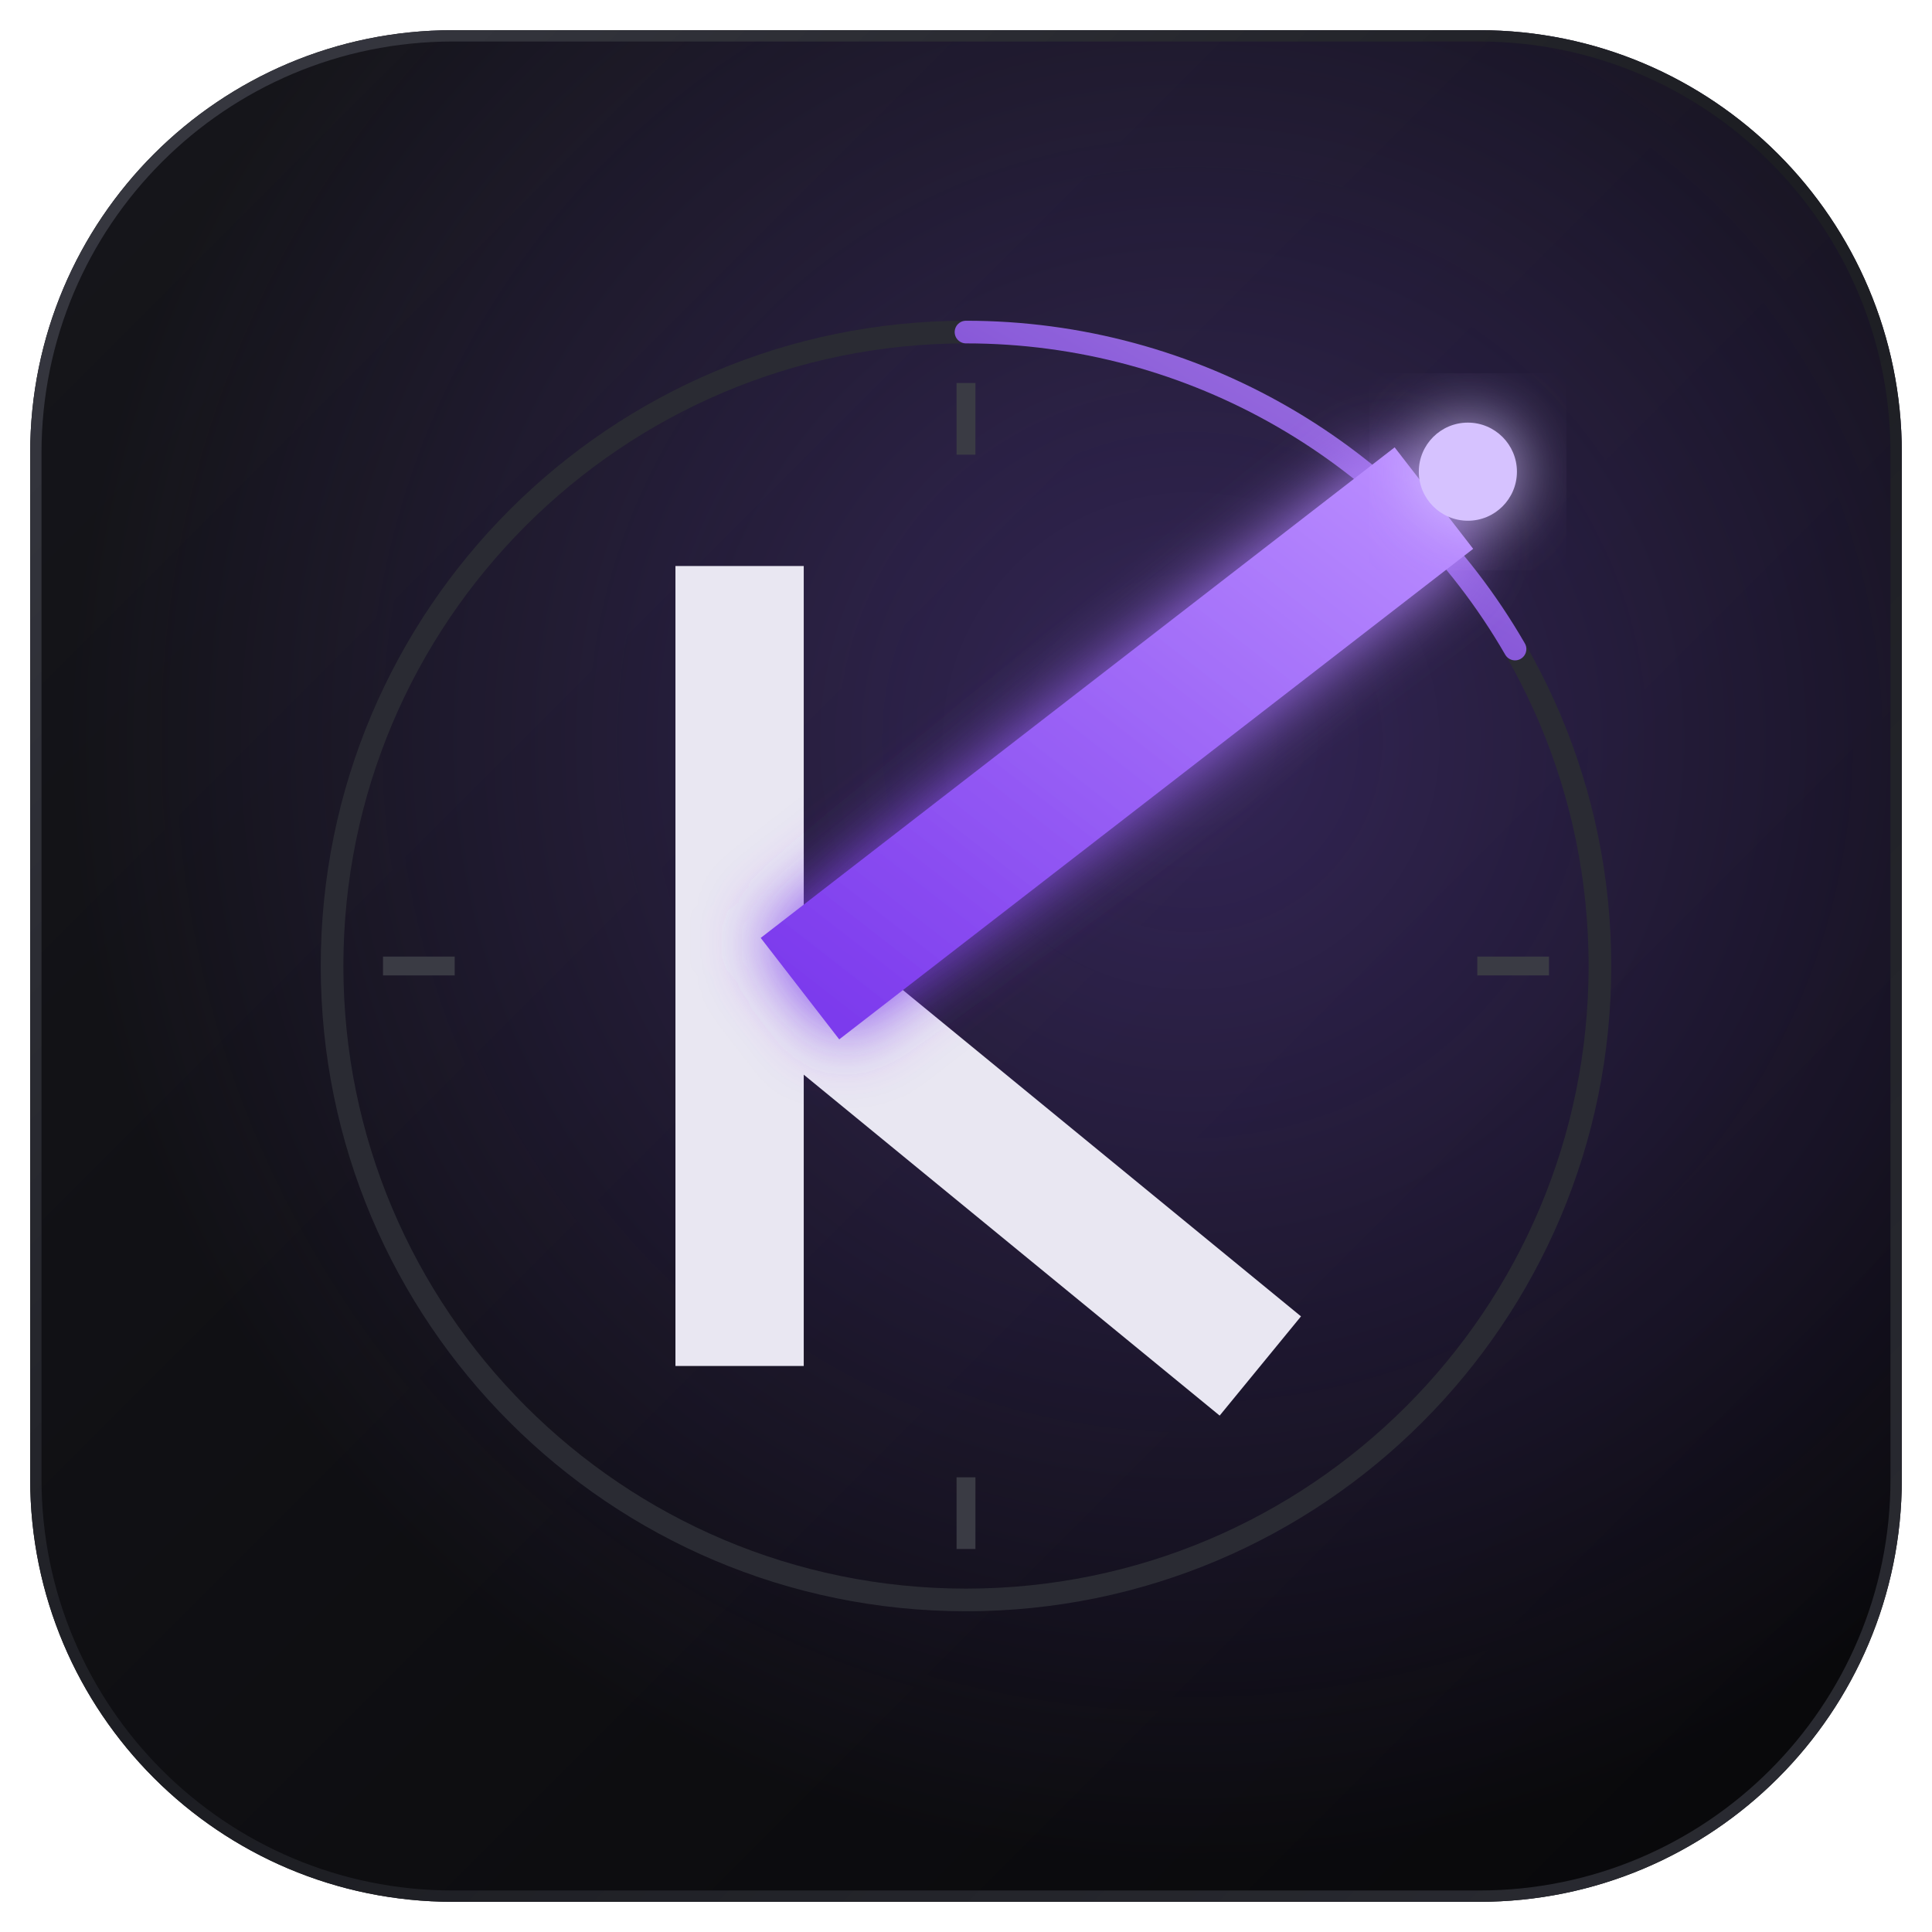
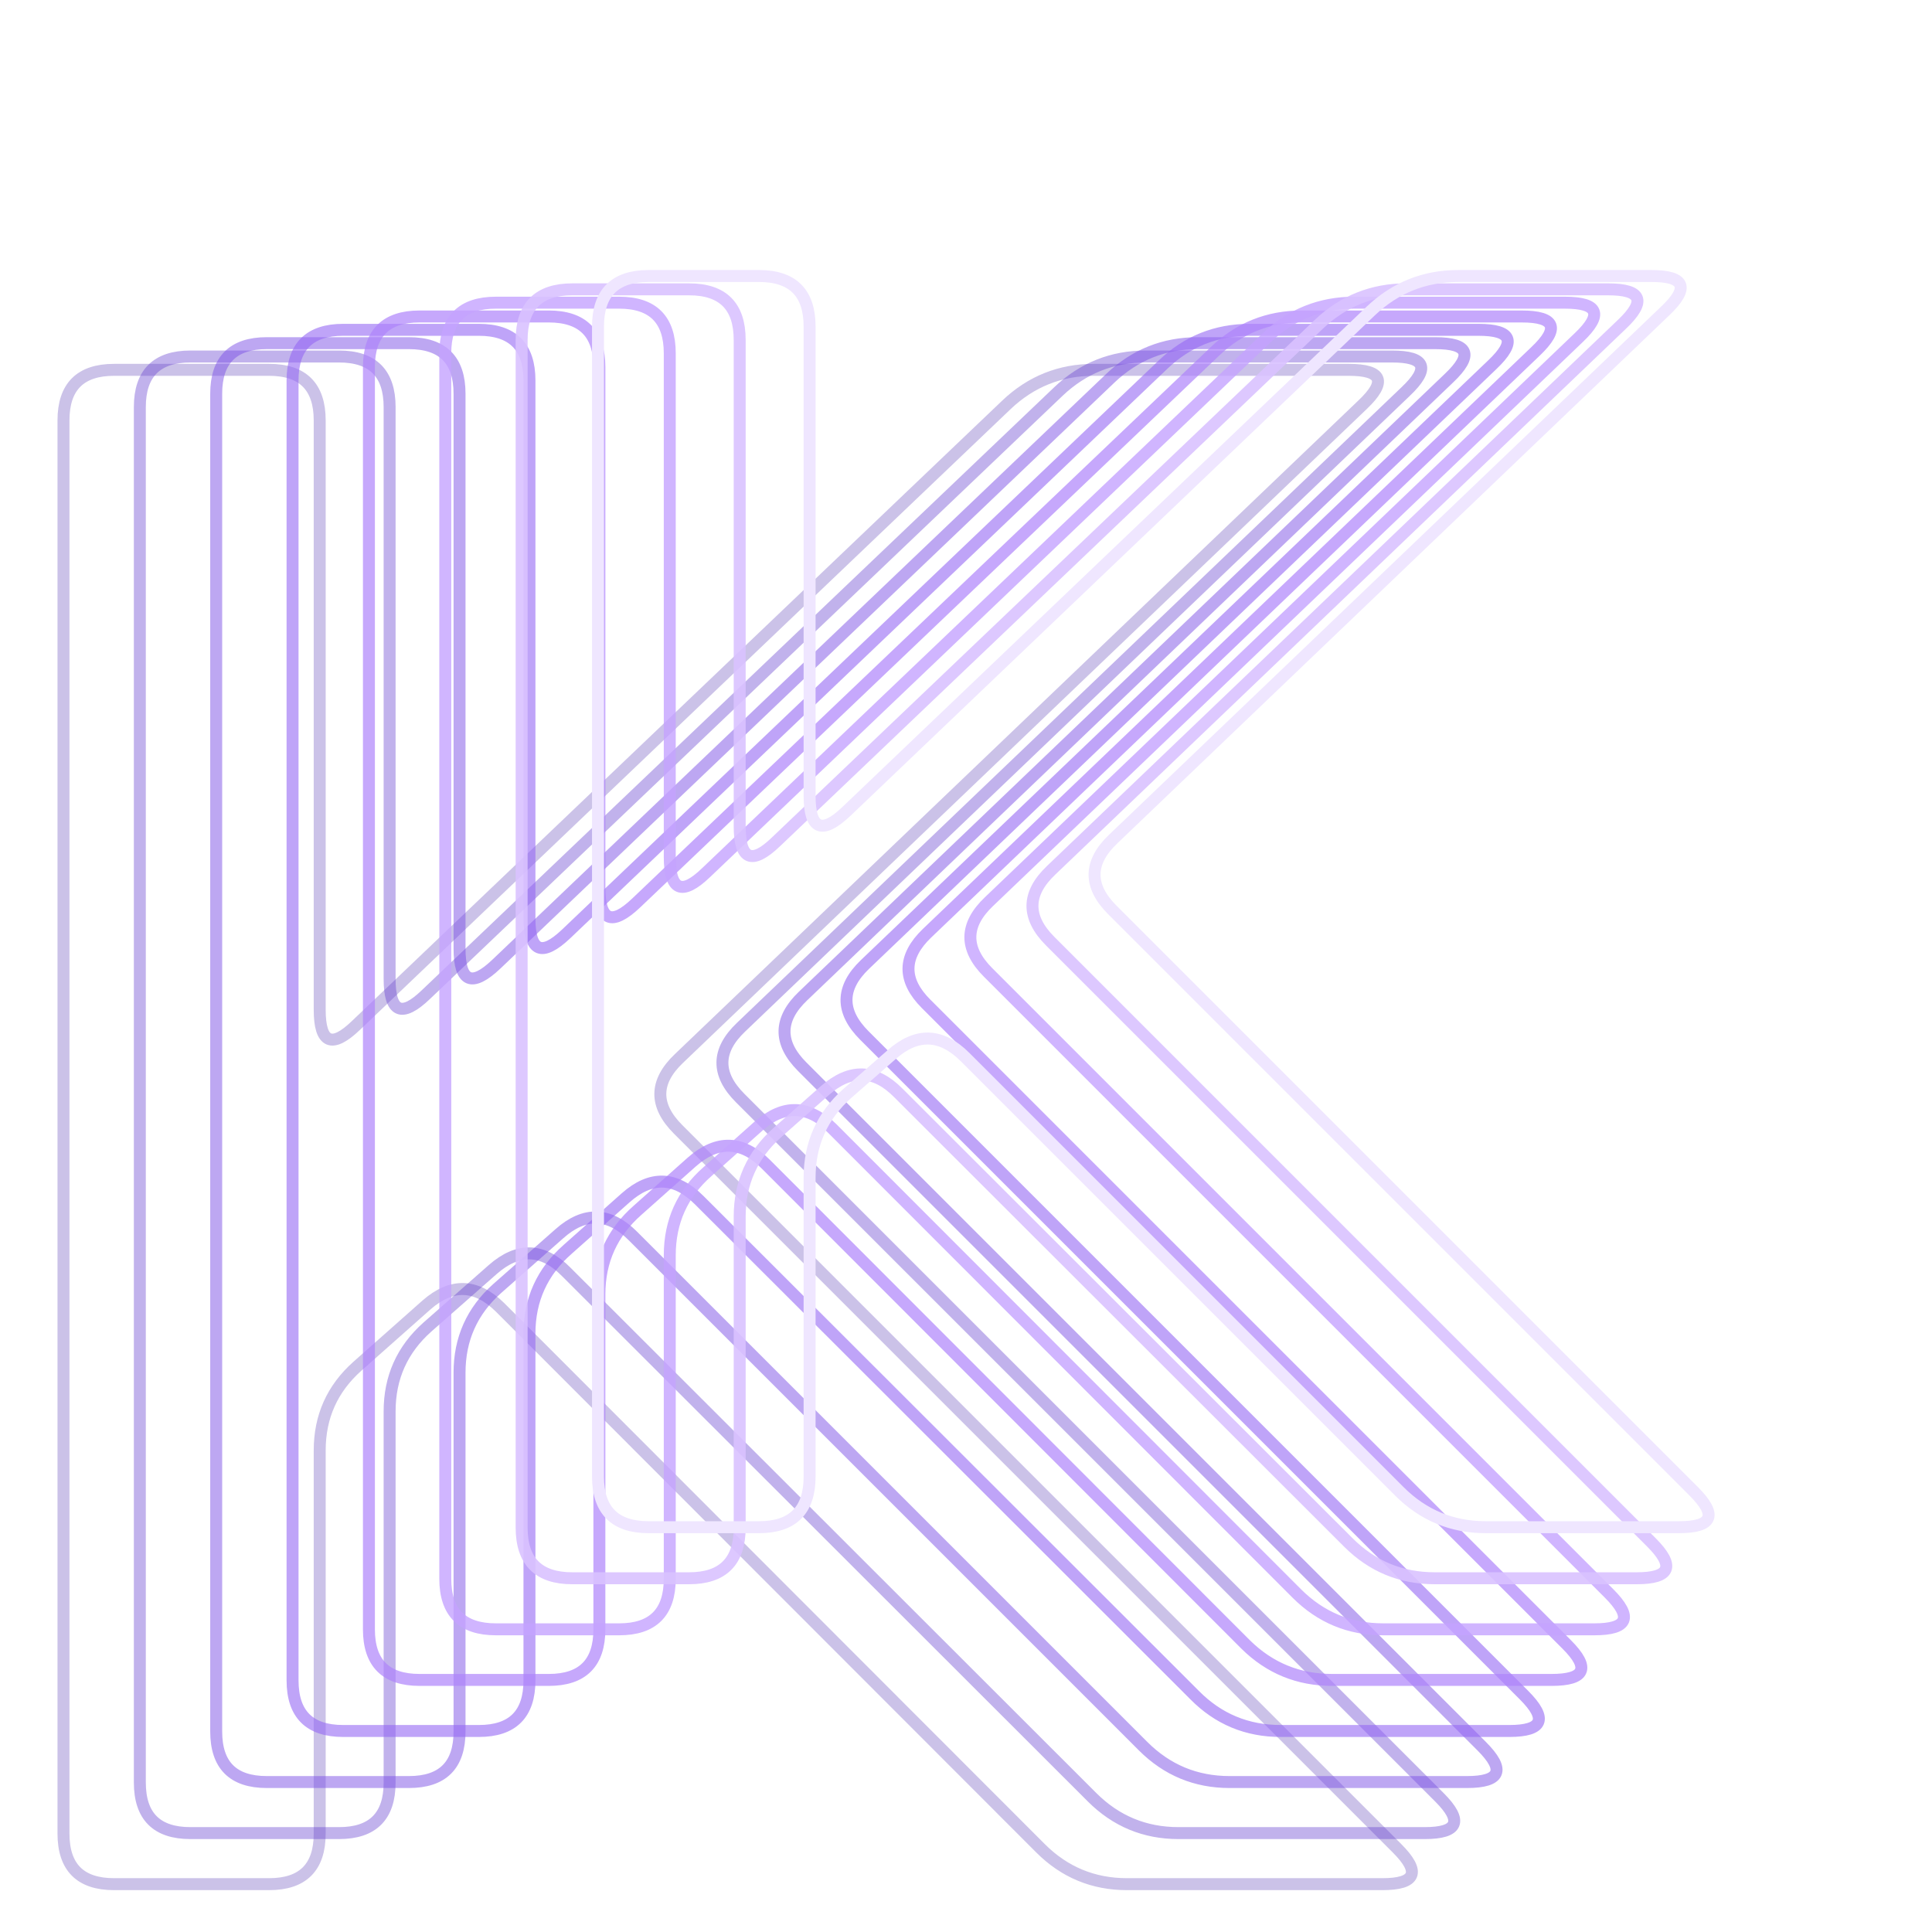
- <svg xmlns="http://www.w3.org/2000/svg" viewBox="0 0 512 512">
-   <defs>
-     <linearGradient id="bg" x1="0" y1="0" x2="1" y2="1">
-       <stop offset="0" stop-color="#16161b" />
-       <stop offset="1" stop-color="#08080a" />
-     </linearGradient>
-     <linearGradient id="rim" x1="0" y1="0" x2="1" y2="1">
-       <stop offset="0" stop-color="#3a3b44" />
-       <stop offset=".5" stop-color="#1c1d22" />
-       <stop offset="1" stop-color="#2b2c33" />
-     </linearGradient>
-     <linearGradient id="v" x1="0" y1="1" x2="1" y2="0">
-       <stop offset="0" stop-color="#7c3aed" />
-       <stop offset="1" stop-color="#b98cff" />
-     </linearGradient>
-     <radialGradient id="uv" cx=".62" cy=".38" r=".6">
-       <stop offset="0" stop-color="#8b5cf6" stop-opacity=".30" />
-       <stop offset="1" stop-color="#8b5cf6" stop-opacity="0" />
-     </radialGradient>
-     <filter id="glow" x="-50%" y="-50%" width="200%" height="200%">
-       <feGaussianBlur stdDeviation="9" result="b" />
-       <feMerge>
-         <feMergeNode in="b" />
-         <feMergeNode in="SourceGraphic" />
-       </feMerge>
-     </filter>
-   </defs>
-   <rect x="8" y="8" width="496" height="496" rx="112" fill="url(#bg)" />
-   <rect x="8" y="8" width="496" height="496" rx="112" fill="url(#uv)" />
-   <rect x="9.5" y="9.5" width="493" height="493" rx="110.5" fill="none" stroke="url(#rim)" stroke-width="3" />
-   <circle cx="256" cy="256" r="168" fill="none" stroke="#2a2b33" stroke-width="6" />
-   <path d="M256 88 A168 168 0 0 1 401.5 172" fill="none" stroke="url(#v)" stroke-width="6" stroke-linecap="round" opacity=".85" />
-   <g stroke="#3a3b44" stroke-width="5" stroke-linecap="square">
-     <path d="M256 104v14M408 256h-14M256 408v-14M104 256h14" />
+ <svg xmlns="http://www.w3.org/2000/svg" viewBox="20 60 420 420">
+   <g fill="none" stroke-linejoin="round" stroke-linecap="round">
+     <path class="e" style="--i:7" d="M33.8 151.4 Q33.8 140.4 44.8 140.4L78.5 140.4 Q89.5 140.4 89.5 151.4L89.5 279.5 Q89.5 290.5 97.4 282.9L238.8 148.0 Q246.8 140.4 257.8 140.4L313.2 140.4 Q324.2 140.4 316.2 148.0L167.6 290.1 Q159.6 297.7 167.4 305.5L323.7 461.8 Q331.5 469.6 320.5 469.6L265.0 469.6 Q254.0 469.6 246.2 461.8L128.7 344.2 Q120.9 336.5 112.7 343.7L97.7 357.0 Q89.5 364.3 89.5 375.3L89.5 458.6 Q89.5 469.6 78.5 469.6L44.8 469.6 Q33.8 469.6 33.8 458.6Z" stroke="#5233b3" stroke-opacity="0.30" stroke-width="2.6" />
+     <path class="e" style="--i:6" d="M50.4 148.5 Q50.4 137.5 61.4 137.5L93.7 137.5 Q104.7 137.5 104.7 148.5L104.7 272.8 Q104.7 283.8 112.6 276.2L250.1 145.1 Q258.1 137.5 269.1 137.5L322.6 137.5 Q333.6 137.5 325.6 145.1L181.1 283.3 Q173.1 290.9 180.9 298.7L332.9 450.7 Q340.7 458.5 329.7 458.5L276.2 458.5 Q265.2 458.5 257.4 450.7L143.1 336.5 Q135.4 328.7 127.1 336.0L112.9 348.5 Q104.7 355.8 104.7 366.8L104.7 447.5 Q104.7 458.5 93.7 458.5L61.4 458.5 Q50.4 458.5 50.4 447.5Z" stroke="#6640cf" stroke-opacity="0.40" stroke-width="2.6" />
+     <path class="e" style="--i:5" d="M67.0 145.6 Q67.0 134.6 78.0 134.6L108.9 134.6 Q119.9 134.6 119.9 145.6L119.9 266.2 Q119.9 277.2 127.9 269.6L261.4 142.2 Q269.4 134.6 280.4 134.6L332.0 134.6 Q343.0 134.6 335.0 142.2L194.6 276.5 Q186.6 284.1 194.4 291.9L342.1 439.6 Q349.9 447.4 338.9 447.4L287.3 447.4 Q276.3 447.4 268.5 439.6L157.6 328.7 Q149.8 320.9 141.6 328.2L128.1 340.1 Q119.9 347.4 119.9 358.4L119.9 436.4 Q119.9 447.4 108.9 447.4L78.0 447.4 Q67.0 447.4 67.0 436.4Z" stroke="#7d50e6" stroke-opacity="0.50" stroke-width="2.6" />
+     <path class="e" style="--i:4" d="M83.6 142.7 Q83.6 131.7 94.6 131.7L124.1 131.7 Q135.1 131.7 135.1 142.7L135.1 259.6 Q135.1 270.6 143.1 263.0L272.8 139.3 Q280.7 131.7 291.7 131.7L341.4 131.7 Q352.4 131.7 344.4 139.3L208.0 269.7 Q200.1 277.3 207.9 285.1L351.3 428.5 Q359.1 436.3 348.1 436.3L298.4 436.3 Q287.4 436.3 279.7 428.5L172.0 320.9 Q164.2 313.1 156.0 320.4L143.4 331.6 Q135.1 338.9 135.1 349.9L135.1 425.3 Q135.1 436.3 124.1 436.3L94.6 436.3 Q83.6 436.3 83.6 425.3Z" stroke="#9568f3" stroke-opacity="0.60" stroke-width="2.6" />
+     <path class="e" style="--i:3" d="M100.2 139.8 Q100.2 128.8 111.2 128.8L139.3 128.8 Q150.3 128.8 150.3 139.8L150.3 252.9 Q150.3 263.9 158.3 256.3L284.1 136.4 Q292.0 128.8 303.0 128.8L350.8 128.8 Q361.8 128.8 353.8 136.4L221.5 262.9 Q213.6 270.5 221.3 278.2L360.6 417.5 Q368.3 425.2 357.3 425.2L309.6 425.2 Q298.6 425.2 290.8 417.5L186.5 313.1 Q178.7 305.3 170.4 312.6L158.6 323.1 Q150.3 330.4 150.3 341.4L150.3 414.2 Q150.3 425.2 139.3 425.2L111.2 425.2 Q100.2 425.2 100.2 414.2Z" stroke="#ae84fb" stroke-opacity="0.70" stroke-width="2.6" />
+     <path class="e" style="--i:2" d="M116.8 136.8 Q116.8 125.8 127.8 125.8L154.6 125.8 Q165.6 125.8 165.6 136.8L165.6 246.3 Q165.6 257.3 173.5 249.7L295.4 133.4 Q303.4 125.8 314.4 125.8L360.2 125.8 Q371.2 125.8 363.2 133.4L235.0 256.0 Q227.0 263.6 234.8 271.4L369.8 406.4 Q377.6 414.2 366.6 414.2L320.7 414.2 Q309.7 414.2 301.9 406.4L200.9 305.3 Q193.1 297.6 184.9 304.8L173.8 314.7 Q165.6 321.9 165.6 332.9L165.6 403.2 Q165.6 414.2 154.6 414.2L127.8 414.2 Q116.8 414.2 116.8 403.2Z" stroke="#c4a2ff" stroke-opacity="0.80" stroke-width="2.6" />
+     <path class="e" style="--i:1" d="M133.4 133.9 Q133.4 122.9 144.4 122.9L169.8 122.9 Q180.8 122.9 180.8 133.9L180.8 239.6 Q180.8 250.6 188.7 243.0L306.7 130.5 Q314.7 122.9 325.7 122.9L369.6 122.9 Q380.6 122.9 372.6 130.5L248.5 249.2 Q240.5 256.8 248.3 264.6L379.0 395.3 Q386.8 403.1 375.8 403.1L331.9 403.1 Q320.9 403.1 313.1 395.3L215.3 297.6 Q207.6 289.8 199.3 297.1L189.0 306.2 Q180.8 313.5 180.8 324.5L180.8 392.1 Q180.8 403.1 169.8 403.1L144.4 403.1 Q133.4 403.1 133.4 392.1Z" stroke="#d9c2ff" stroke-opacity="0.90" stroke-width="2.6" />
+     <path class="e" style="--i:0" d="M150.0 131.0 Q150.0 120.0 161.0 120.0L185.0 120.0 Q196.0 120.0 196.0 131.0L196.0 233.0 Q196.0 244.0 204.0 236.4L318.0 127.6 Q326.0 120.0 337.0 120.0L379.0 120.0 Q390.0 120.0 382.0 127.6L262.0 242.4 Q254.0 250.0 261.8 257.8L388.2 384.2 Q396.0 392.0 385.0 392.0L343.0 392.0 Q332.0 392.0 324.2 384.2L229.8 289.8 Q222.0 282.0 213.8 289.3L204.2 297.7 Q196.0 305.0 196.0 316.0L196.0 381.0 Q196.0 392.0 185.0 392.0L161.0 392.0 Q150.0 392.0 150.0 381.0Z" stroke="#efe6ff" stroke-opacity="1.00" stroke-width="2.6" />
  </g>
-   <g fill="none" stroke-linejoin="miter" stroke-miterlimit="10">
-     <path d="M196 150V362" stroke="#e9e7f2" stroke-width="34" />
-     <path d="M212 262L334 362" stroke="#e9e7f2" stroke-width="34" />
-     <path d="M212 262L380 132" stroke="url(#v)" stroke-width="34" filter="url(#glow)" />
-   </g>
-   <circle cx="389" cy="125" r="13" fill="#d6c2ff" filter="url(#glow)" />
</svg>
